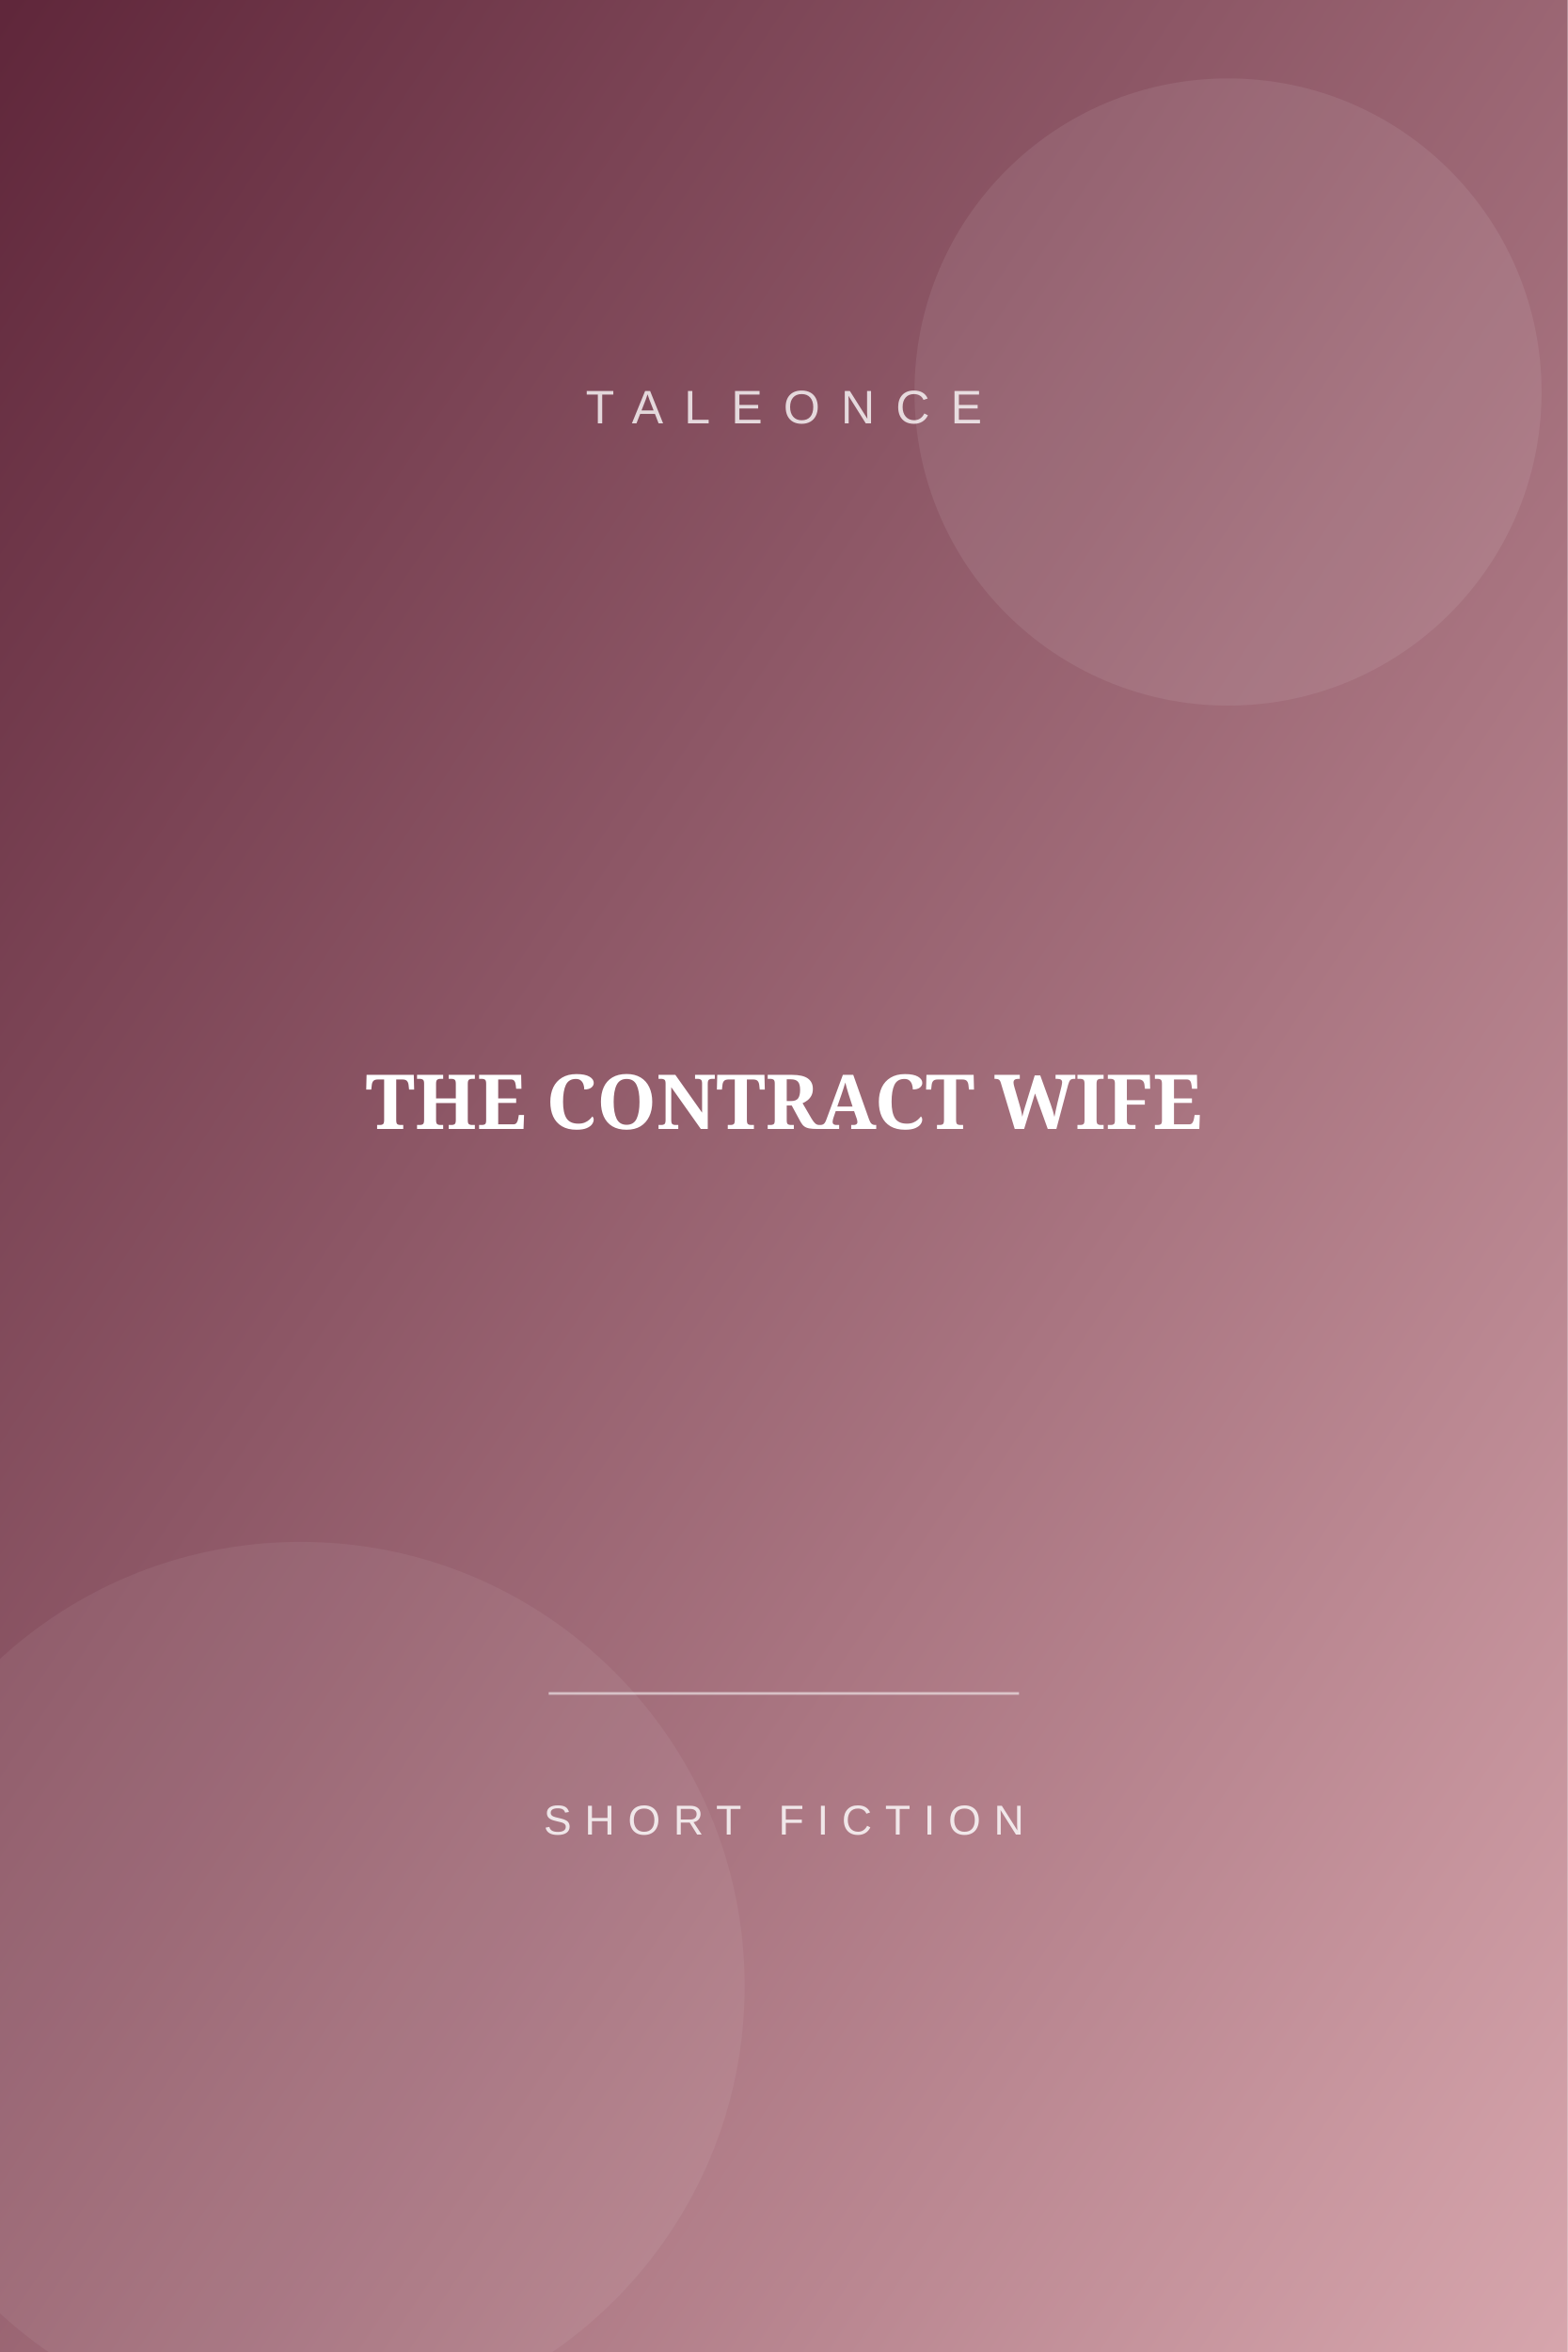
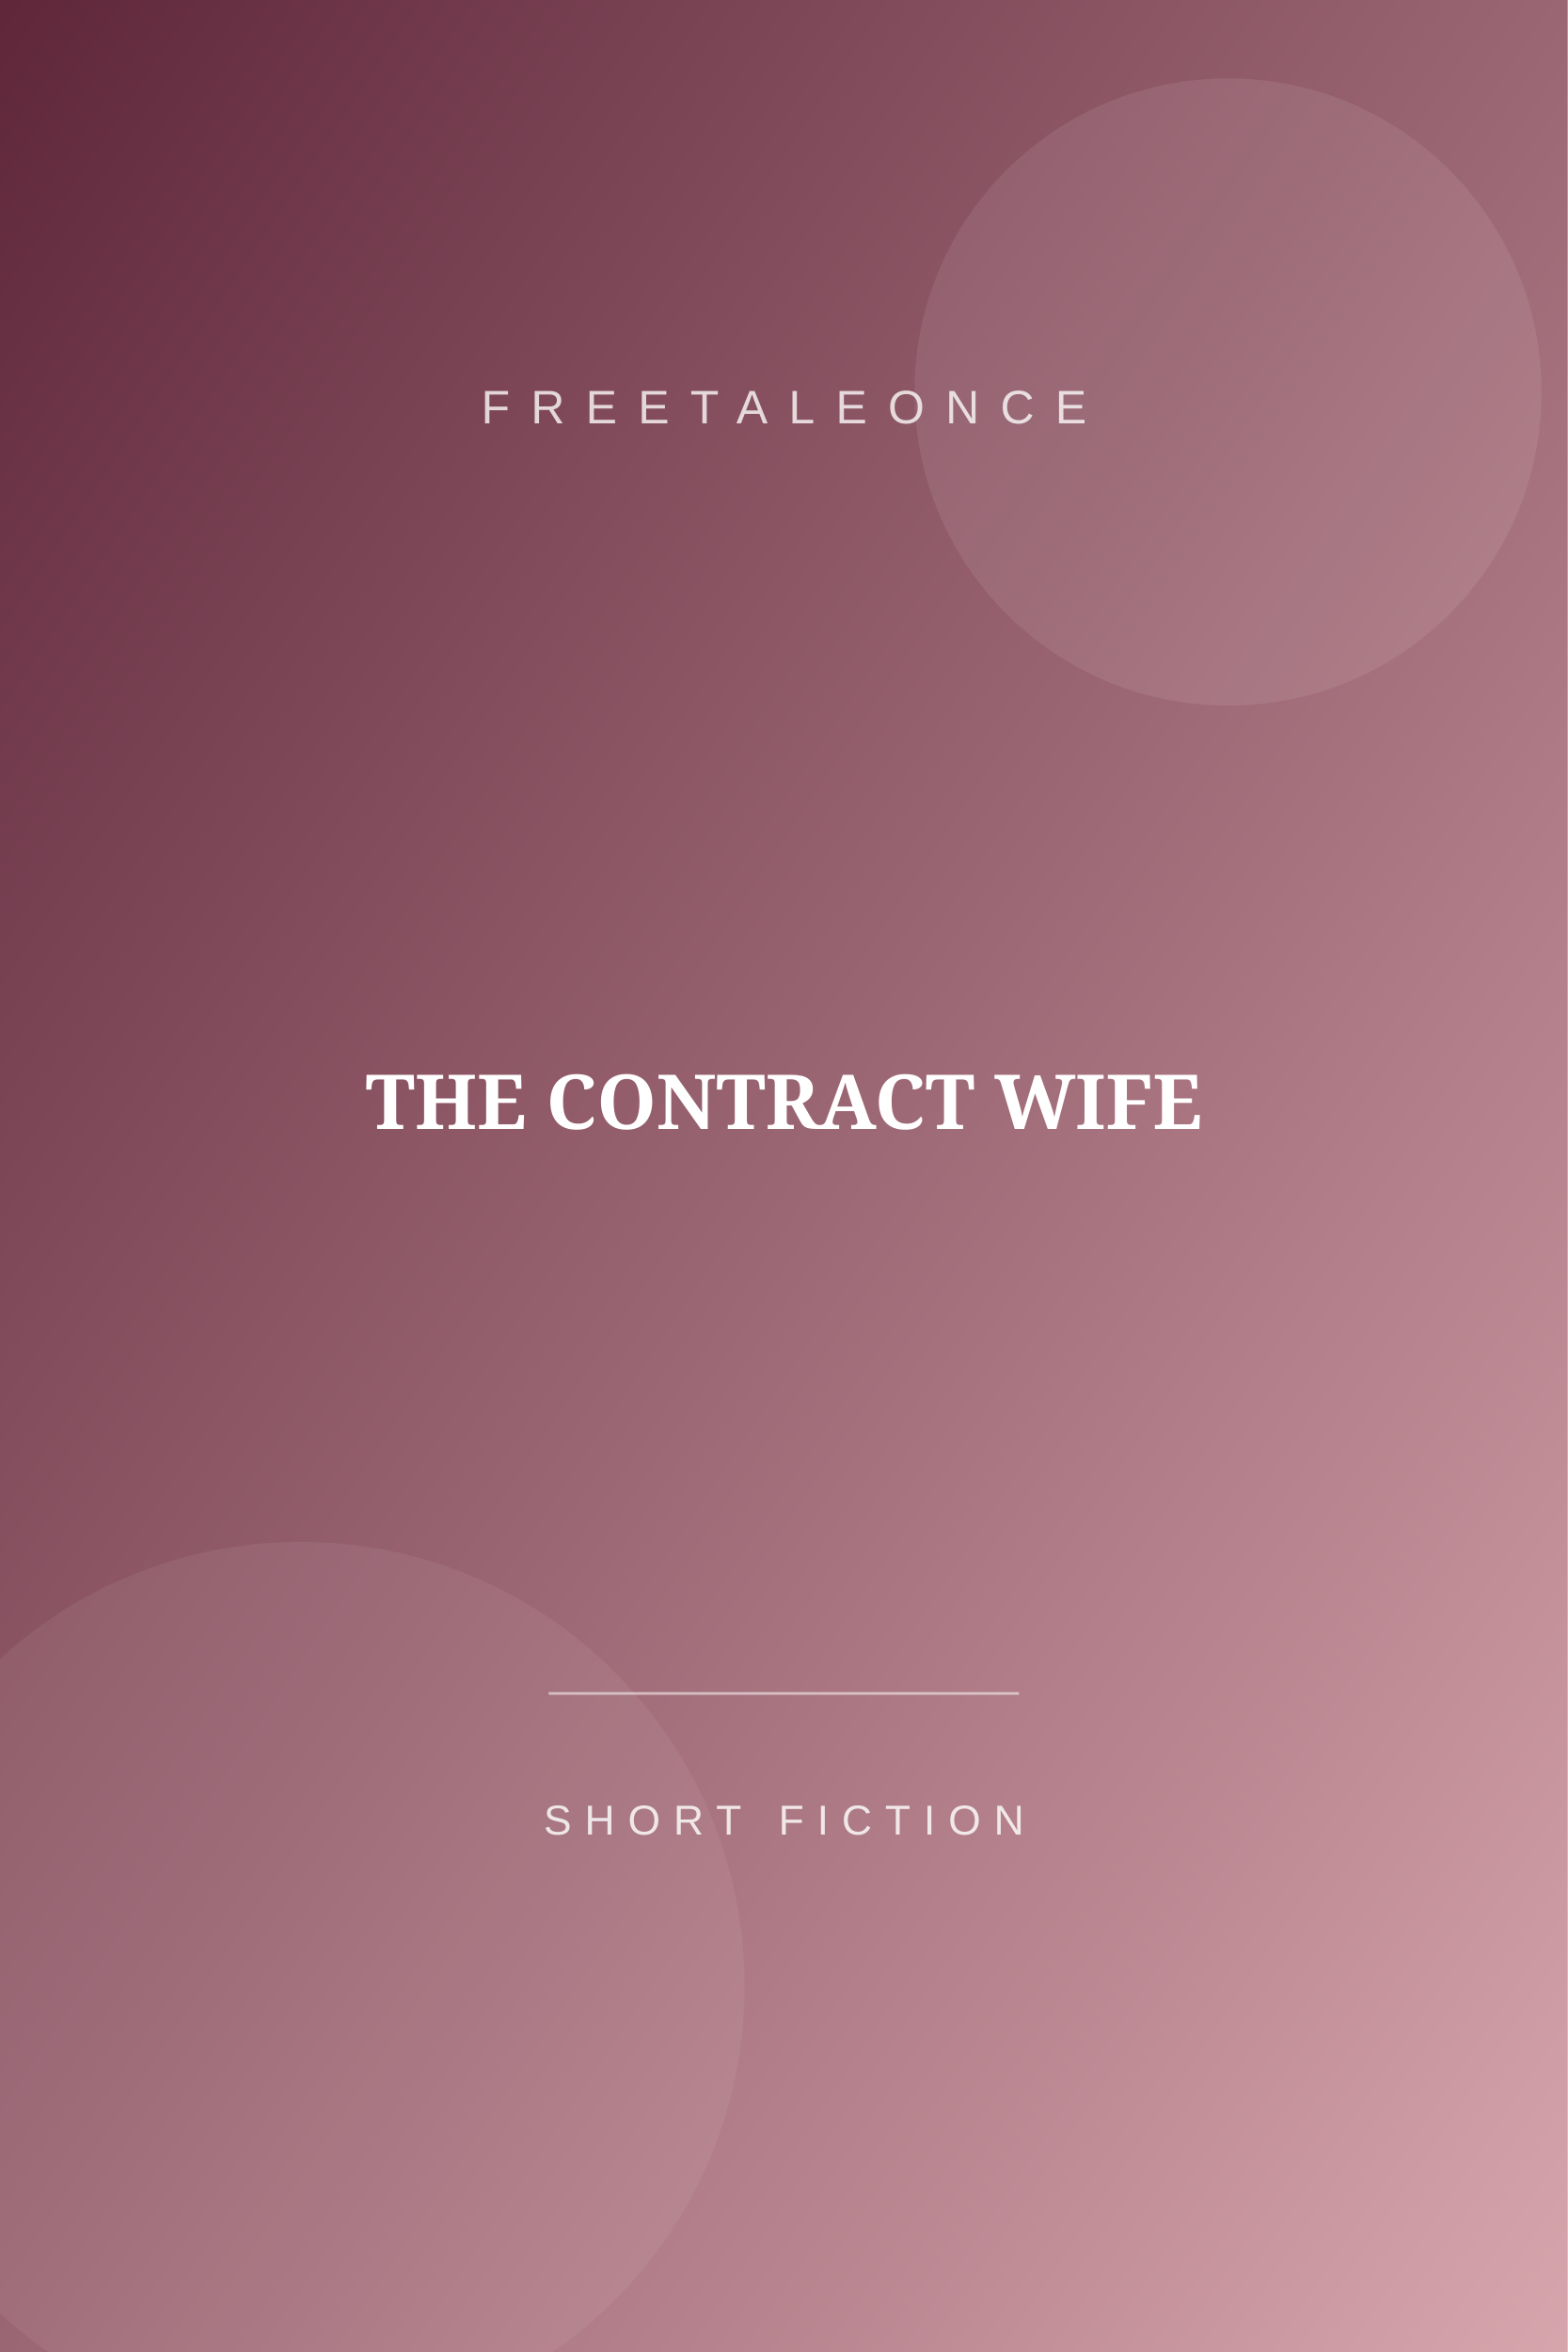
<svg xmlns="http://www.w3.org/2000/svg" viewBox="0 0 600 900">
  <defs>
    <linearGradient id="g" x1="0" y1="0" x2="1" y2="1">
      <stop stop-color="#5f263a" />
      <stop offset="1" stop-color="#d7a6ad" />
    </linearGradient>
  </defs>
  <rect width="600" height="900" fill="url(#g)" />
  <circle cx="470" cy="150" r="120" fill="#fff" opacity=".08" />
  <circle cx="115" cy="760" r="170" fill="#fff" opacity=".06" />
-   <text x="50%" y="18%" text-anchor="middle" font-family="Arial,sans-serif" font-size="18" letter-spacing="8" fill="#fff" opacity=".78">TALEONCE</text>
+   <text x="50%" y="18%" text-anchor="middle" font-family="Arial,sans-serif" font-size="18" letter-spacing="8" fill="#fff" opacity=".78">FREETALEONCE</text>
  <text x="50%" y="48%" text-anchor="middle" font-family="Georgia,serif" font-size="29" font-weight="700" fill="#fff">THE CONTRACT WIFE</text>
  <line x1="210" y1="72%" x2="390" y2="72%" stroke="#fff" opacity=".55" />
  <text x="50%" y="78%" text-anchor="middle" font-family="Arial,sans-serif" font-size="16" letter-spacing="5" fill="#fff" opacity=".82">SHORT FICTION</text>
</svg>
